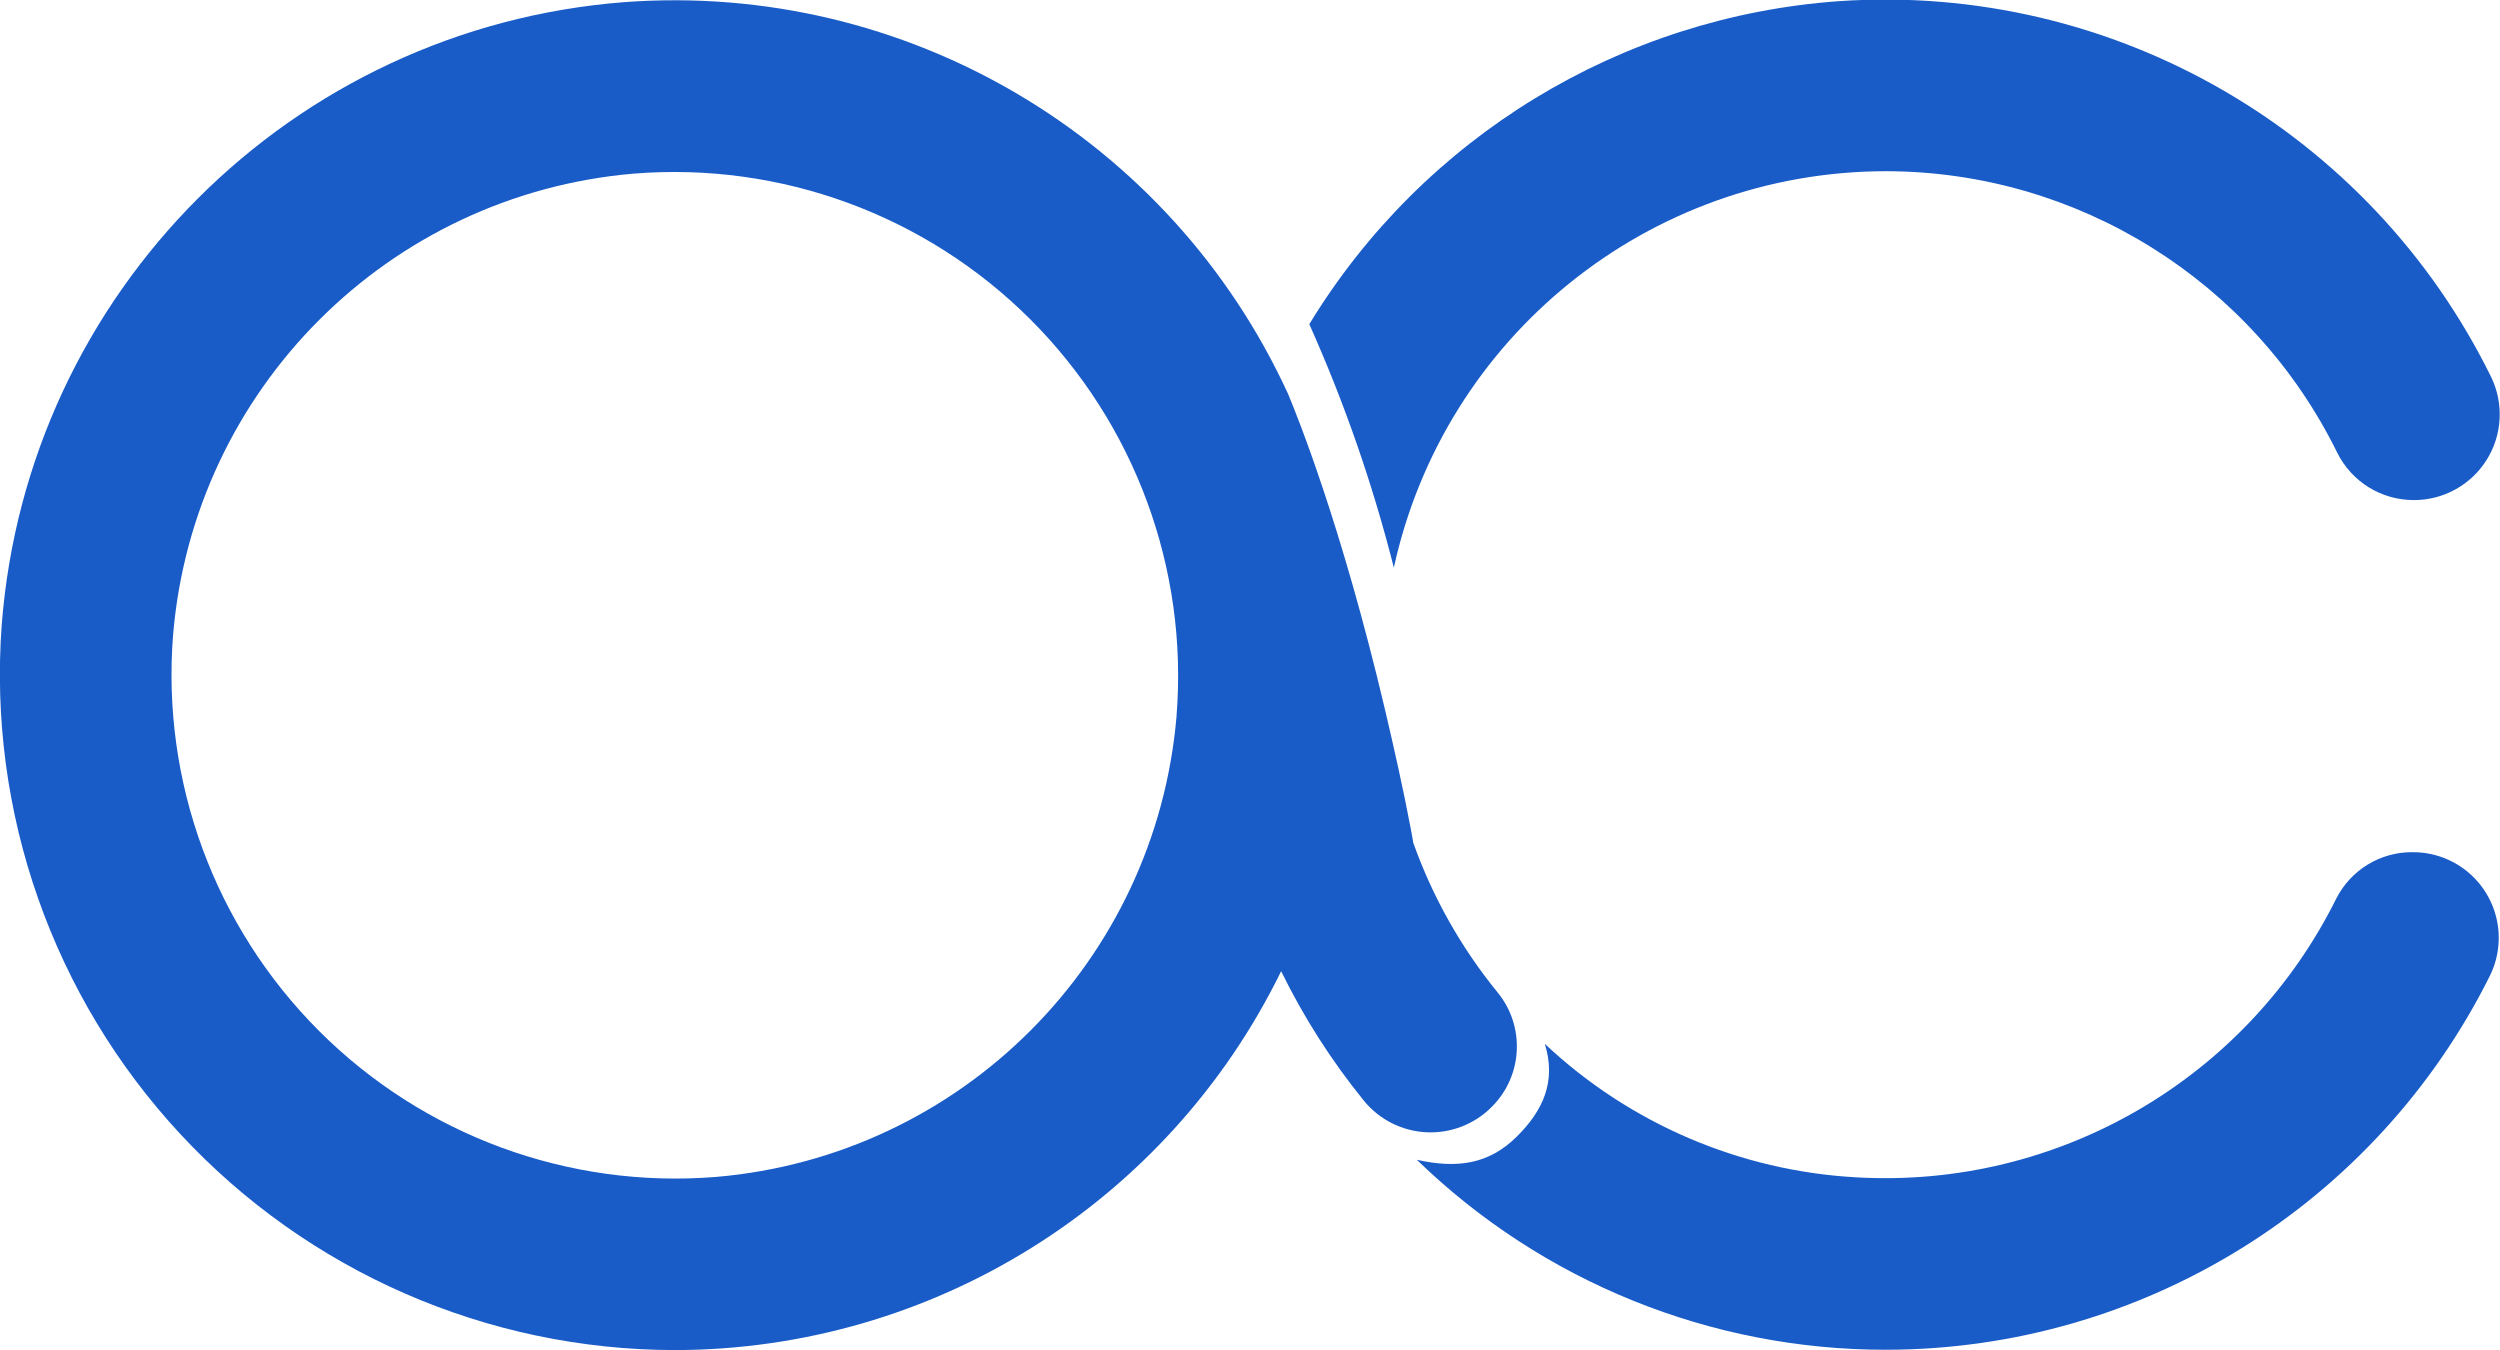
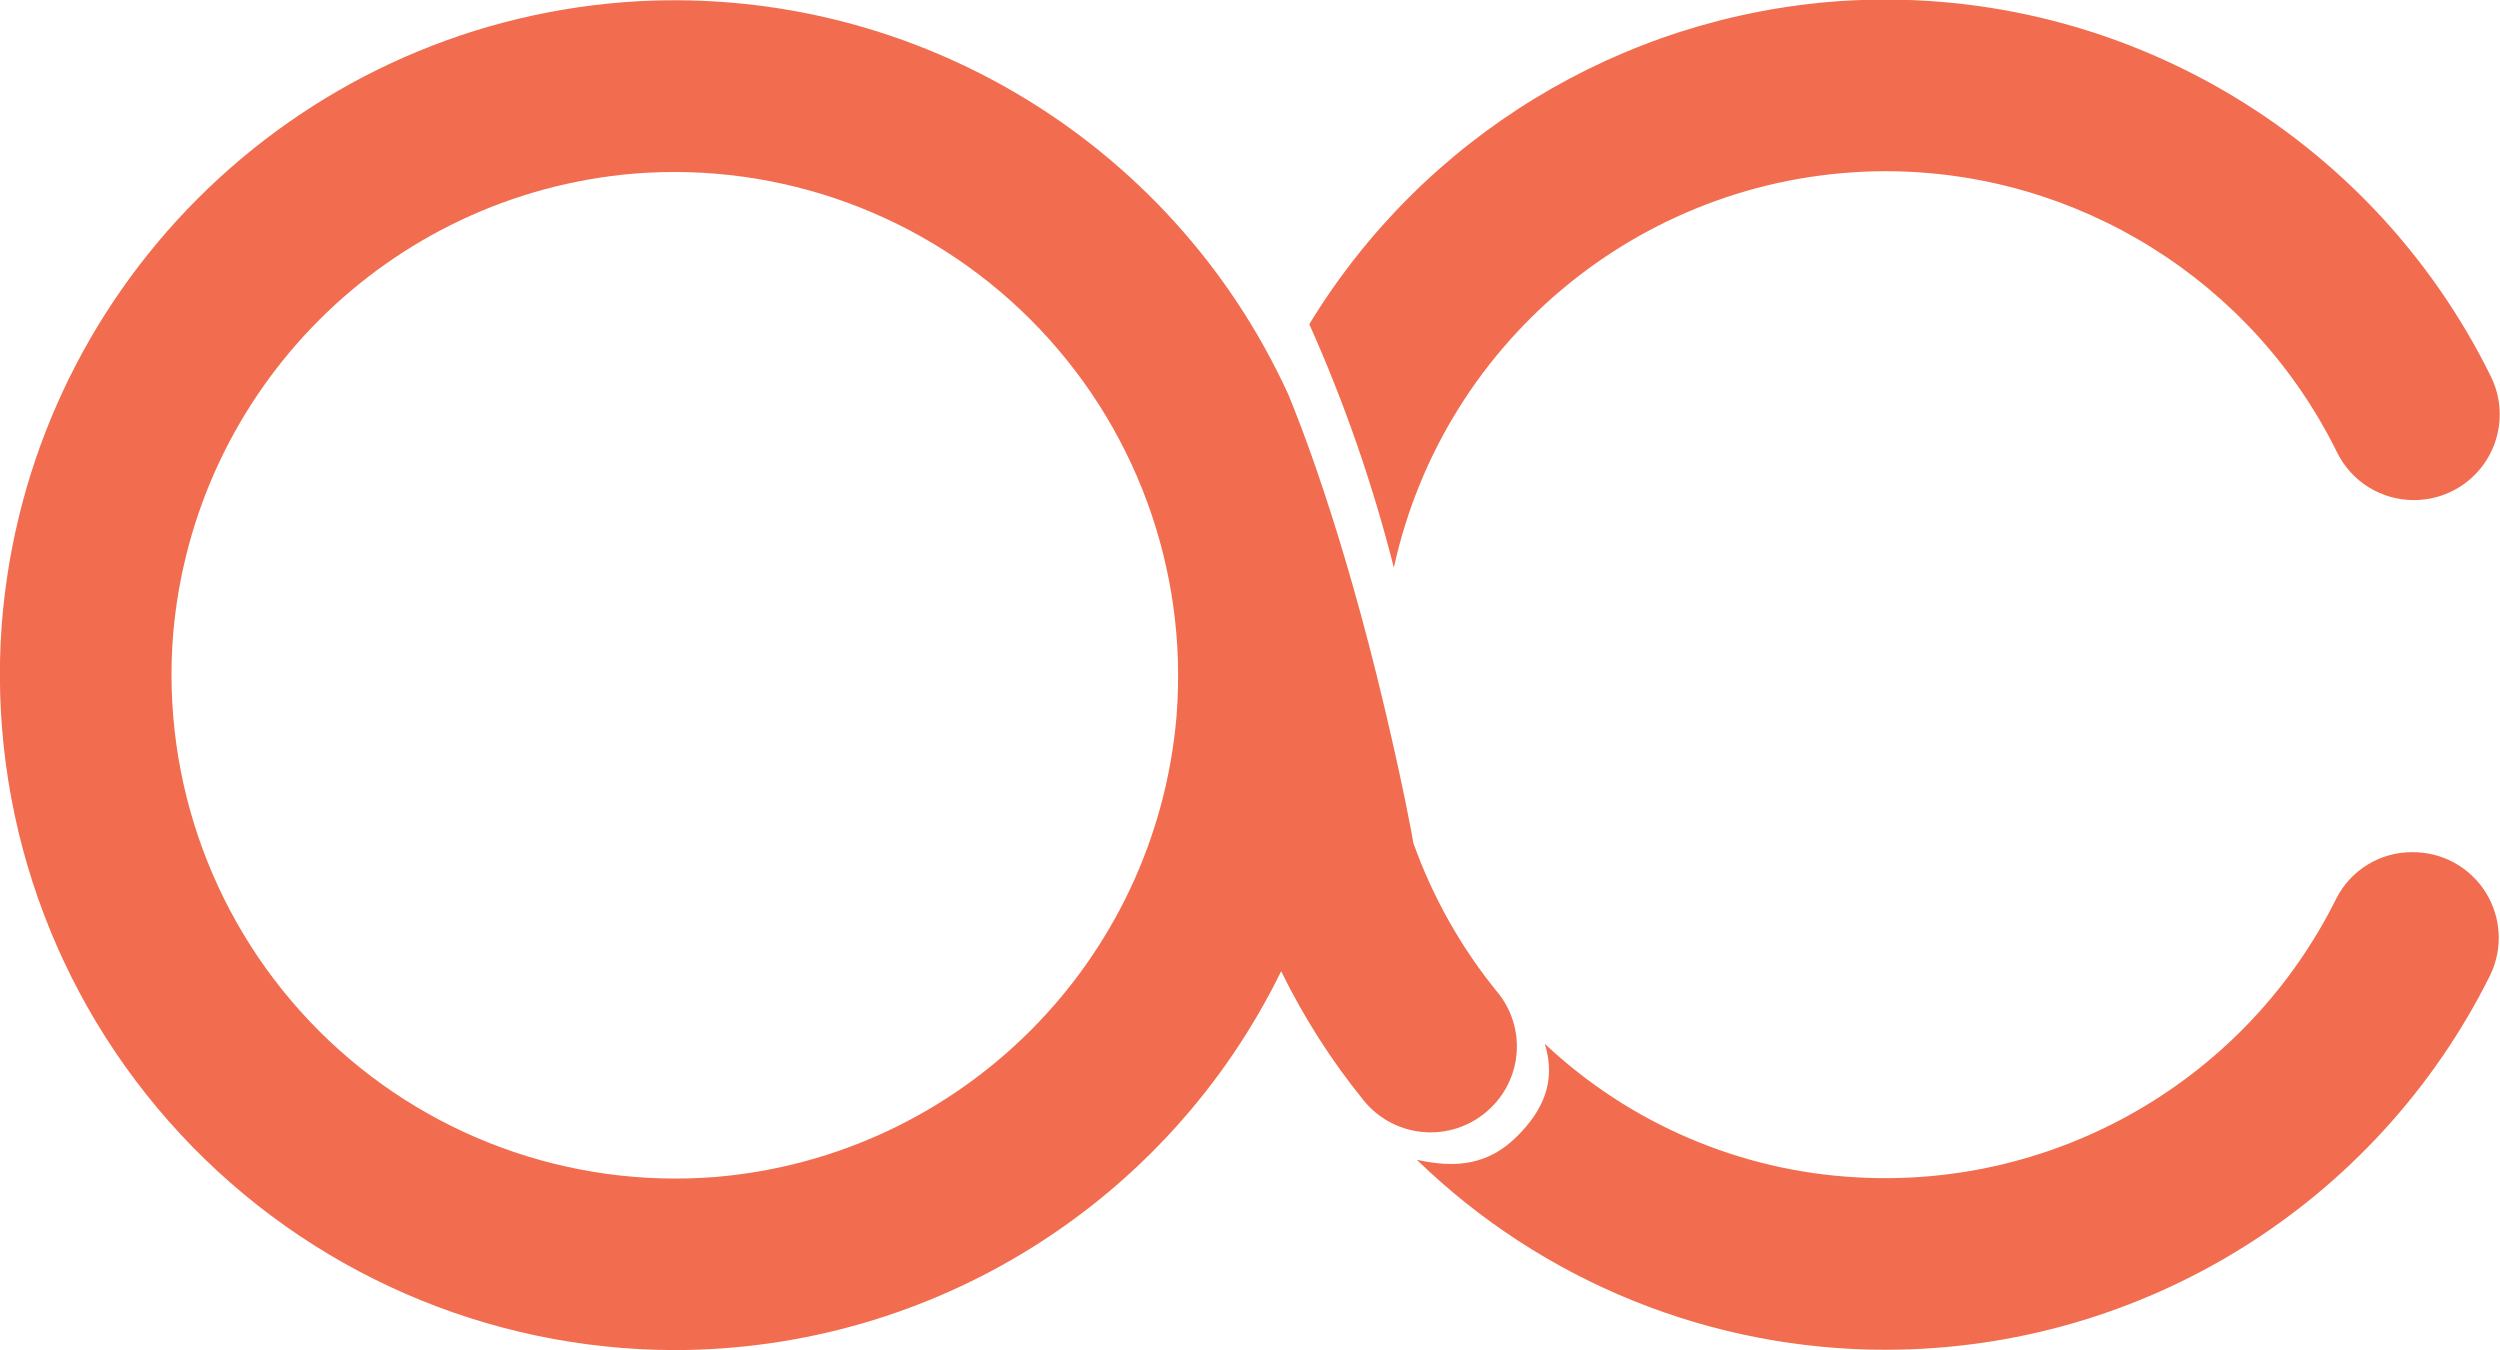
<svg xmlns="http://www.w3.org/2000/svg" id="Layer_1" data-name="Layer 1" viewBox="0 0 309 166.84">
  <defs>
-     <style>.cls-1{fill:#195cc8;}</style>
+     <style>.cls-1{fill:#f26c4f;}</style>
  </defs>
  <path class="cls-1" d="M363.21-123a62.41,62.41,0,0,1-10.47-18.55c-0.09-.5-0.16-1-0.26-1.49-1-5.29-2.11-10.16-3.17-14.7-5.49-23.34-11-36.73-11.89-38.92l-0.15-.36h0a83.46,83.46,0,0,0-82-48.44,83.67,83.67,0,0,0-77,77,83.51,83.51,0,0,0,83.19,89.61,83.51,83.51,0,0,0,74.95-46.83,83.89,83.89,0,0,0,10.22,16,10.64,10.64,0,0,0,15.82.76A10.54,10.54,0,0,0,363.21-123Zm-39.73-34.19a62.47,62.47,0,0,1-56.94,56.94,62.28,62.28,0,0,1-67.08-67.08,62.46,62.46,0,0,1,56.93-56.93A62.28,62.28,0,0,1,323.48-157.23Z" transform="translate(-178.06 245.72)" />
  <path class="cls-1" d="M476.23-140.39a10.47,10.47,0,0,0-9.4,5.72,62.25,62.25,0,0,1-59.31,34.47A61.11,61.11,0,0,1,369-116.7c1.43,4.62-.19,8.2-3.43,11.43-3.5,3.49-7.43,4-12.39,2.9a83.14,83.14,0,0,0,58,23.48,83.49,83.49,0,0,0,74.66-46.28A10.59,10.59,0,0,0,476.23-140.39Z" transform="translate(-178.06 245.72)" />
  <path class="cls-1" d="M350.34-175.56a62.31,62.31,0,0,1,60.77-49,62.28,62.28,0,0,1,55.83,34.79,10.55,10.55,0,0,0,9.47,5.86,10.59,10.59,0,0,0,9.56-15.2,83.47,83.47,0,0,0-80.57-46.47,83.62,83.62,0,0,0-65.51,39.93A184.78,184.78,0,0,1,350.34-175.56Z" transform="translate(-178.06 245.72)" />
</svg>
